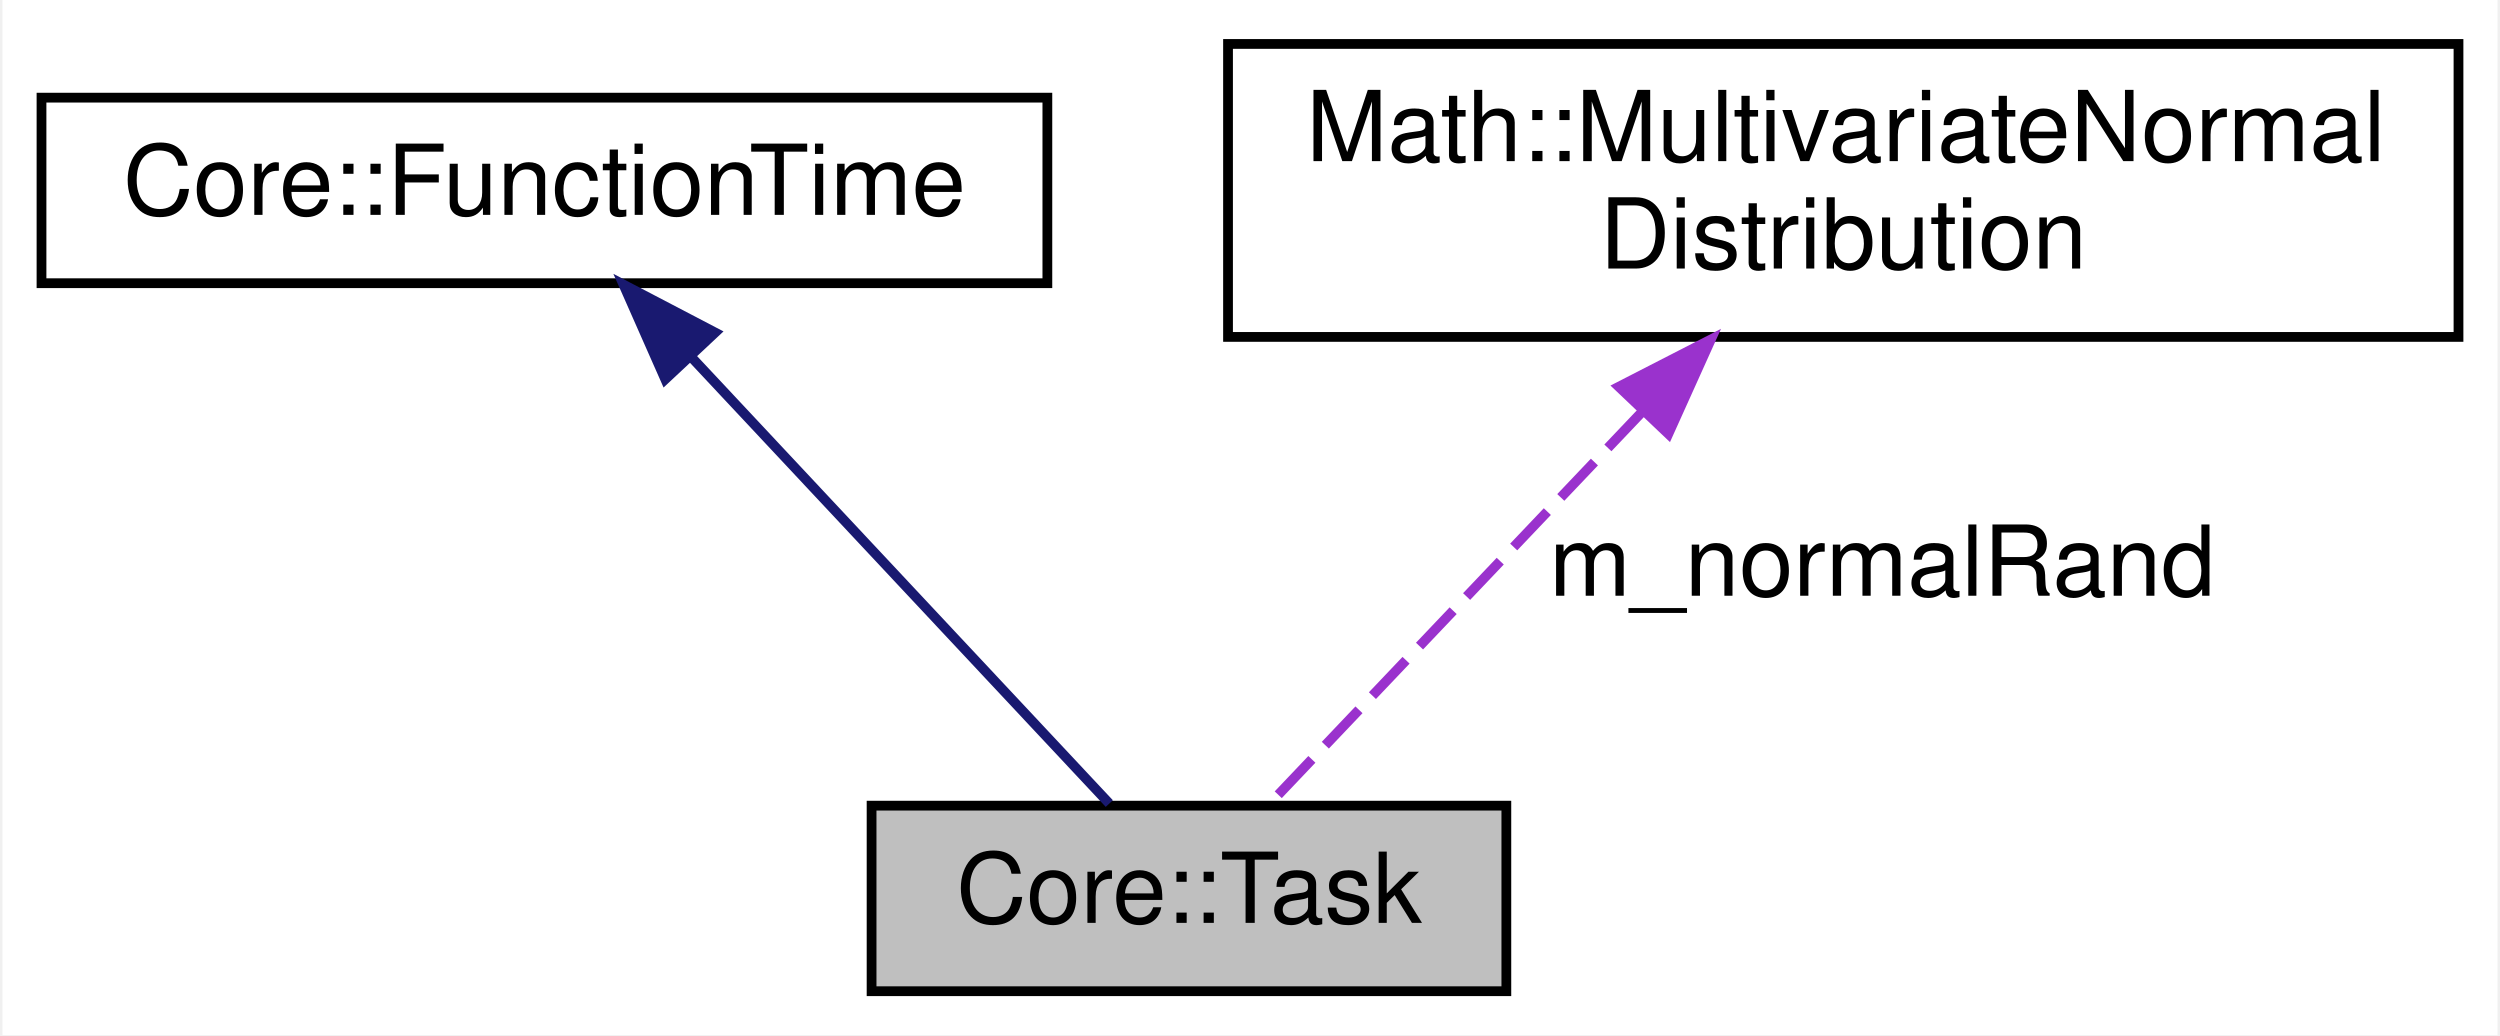
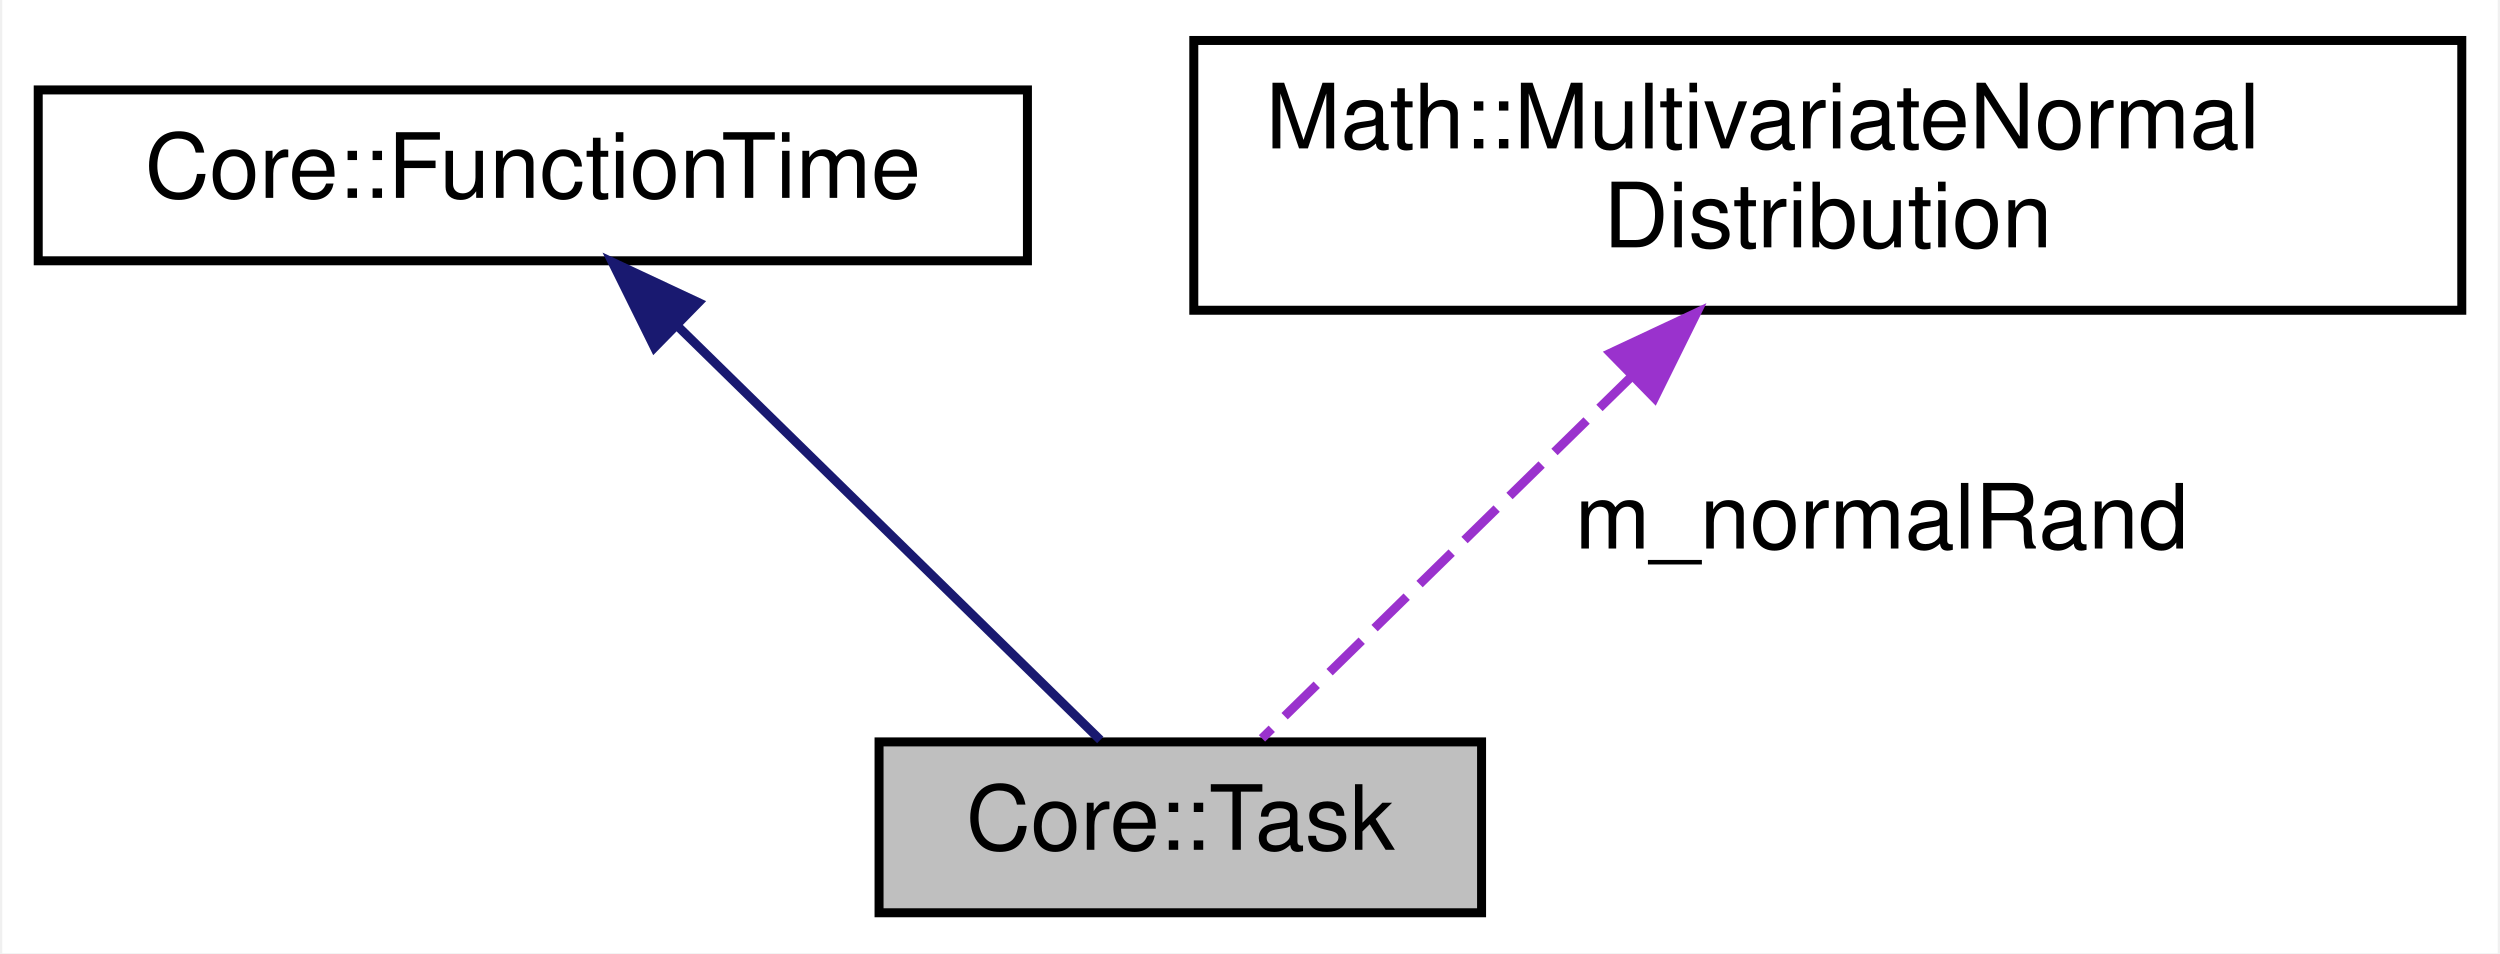
- <svg xmlns="http://www.w3.org/2000/svg" xmlns:xlink="http://www.w3.org/1999/xlink" width="256pt" height="106pt" viewBox="0.00 0.00 255.50 106.00">
+ <svg xmlns="http://www.w3.org/2000/svg" xmlns:xlink="http://www.w3.org/1999/xlink" width="278pt" height="106pt" viewBox="0.00 0.00 277.50 106.00">
  <g id="graph0" class="graph" transform="scale(1 1) rotate(0) translate(4 102)">
-     <polygon fill="white" stroke="none" points="-4,4 -4,-102 251.5,-102 251.5,4 -4,4" />
+     <polygon fill="white" stroke="none" points="-4,4 -4,-102 273.5,-102 273.5,4 -4,4" />
    <g id="node1" class="node">
-       <polygon fill="#bfbfbf" stroke="black" points="85,-0.5 85,-19.5 150,-19.5 150,-0.5 85,-0.5" />
-       <text text-anchor="middle" x="117.5" y="-7.5" font-family="Helvetica,sans-Serif" font-size="10.00">Core::Task</text>
+       <polygon fill="#bfbfbf" stroke="black" points="93.5,-0.5 93.5,-19.5 160.5,-19.5 160.5,-0.5 93.5,-0.5" />
+       <text text-anchor="middle" x="127" y="-7.5" font-family="Helvetica,sans-Serif" font-size="10.00">Core::Task</text>
    </g>
    <g id="node2" class="node">
      <g id="a_node2">
        <a xlink:href="class_core_1_1_function_time.html" target="_top" xlink:title="Базовый класс для классов, представляющих собой функции времени. ">
-           <polygon fill="white" stroke="black" points="0,-73 0,-92 103,-92 103,-73 0,-73" />
-           <text text-anchor="middle" x="51.5" y="-80" font-family="Helvetica,sans-Serif" font-size="10.00">Core::FunctionTime</text>
+           <polygon fill="white" stroke="black" points="0,-73 0,-92 110,-92 110,-73 0,-73" />
+           <text text-anchor="middle" x="55" y="-80" font-family="Helvetica,sans-Serif" font-size="10.00">Core::FunctionTime</text>
        </a>
      </g>
    </g>
    <g id="edge1" class="edge">
-       <path fill="none" stroke="midnightblue" d="M66.67,-65.296C79.944,-51.117 98.718,-31.063 109.341,-19.715" />
-       <polygon fill="midnightblue" stroke="midnightblue" points="63.872,-63.163 59.593,-72.855 68.982,-67.947 63.872,-63.163" />
+       <path fill="none" stroke="midnightblue" d="M71.144,-65.692C85.646,-51.493 106.402,-31.169 118.099,-19.715" />
+       <polygon fill="midnightblue" stroke="midnightblue" points="68.525,-63.358 63.829,-72.855 73.422,-68.36 68.525,-63.358" />
    </g>
    <g id="node3" class="node">
      <g id="a_node3">
        <a xlink:href="class_math_1_1_multivariate_normal_distribution.html" target="_top" xlink:title="Класс-генератор случайных нормальных(гауссовских) векторов. ">
-           <polygon fill="white" stroke="black" points="121.5,-67.5 121.5,-97.5 247.5,-97.5 247.5,-67.5 121.5,-67.5" />
-           <text text-anchor="start" x="129.5" y="-85.5" font-family="Helvetica,sans-Serif" font-size="10.00">Math::MultivariateNormal</text>
-           <text text-anchor="middle" x="184.5" y="-74.5" font-family="Helvetica,sans-Serif" font-size="10.00">Distribution</text>
+           <polygon fill="white" stroke="black" points="128.5,-67.5 128.5,-97.5 269.5,-97.5 269.5,-67.5 128.5,-67.5" />
+           <text text-anchor="start" x="136.5" y="-85.5" font-family="Helvetica,sans-Serif" font-size="10.00">Math::MultivariateNormal</text>
+           <text text-anchor="middle" x="199" y="-74.5" font-family="Helvetica,sans-Serif" font-size="10.00">Distribution</text>
        </a>
      </g>
    </g>
    <g id="edge2" class="edge">
-       <path fill="none" stroke="#9a32cd" stroke-dasharray="5,2" d="M163.841,-59.761C151.089,-46.344 135.413,-29.849 125.952,-19.893" />
-       <polygon fill="#9a32cd" stroke="#9a32cd" points="161.516,-62.396 170.942,-67.233 166.59,-57.573 161.516,-62.396" />
-       <text text-anchor="middle" x="188.5" y="-41" font-family="Helvetica,sans-Serif" font-size="10.00"> m_normalRand</text>
+       <path fill="none" stroke="#9a32cd" stroke-dasharray="5,2" d="M177.182,-60.137C163.411,-46.653 146.345,-29.942 136.082,-19.893" />
+       <polygon fill="#9a32cd" stroke="#9a32cd" points="174.836,-62.738 184.43,-67.233 179.733,-57.736 174.836,-62.738" />
+       <text text-anchor="middle" x="205" y="-41" font-family="Helvetica,sans-Serif" font-size="10.00"> m_normalRand</text>
    </g>
  </g>
</svg>
